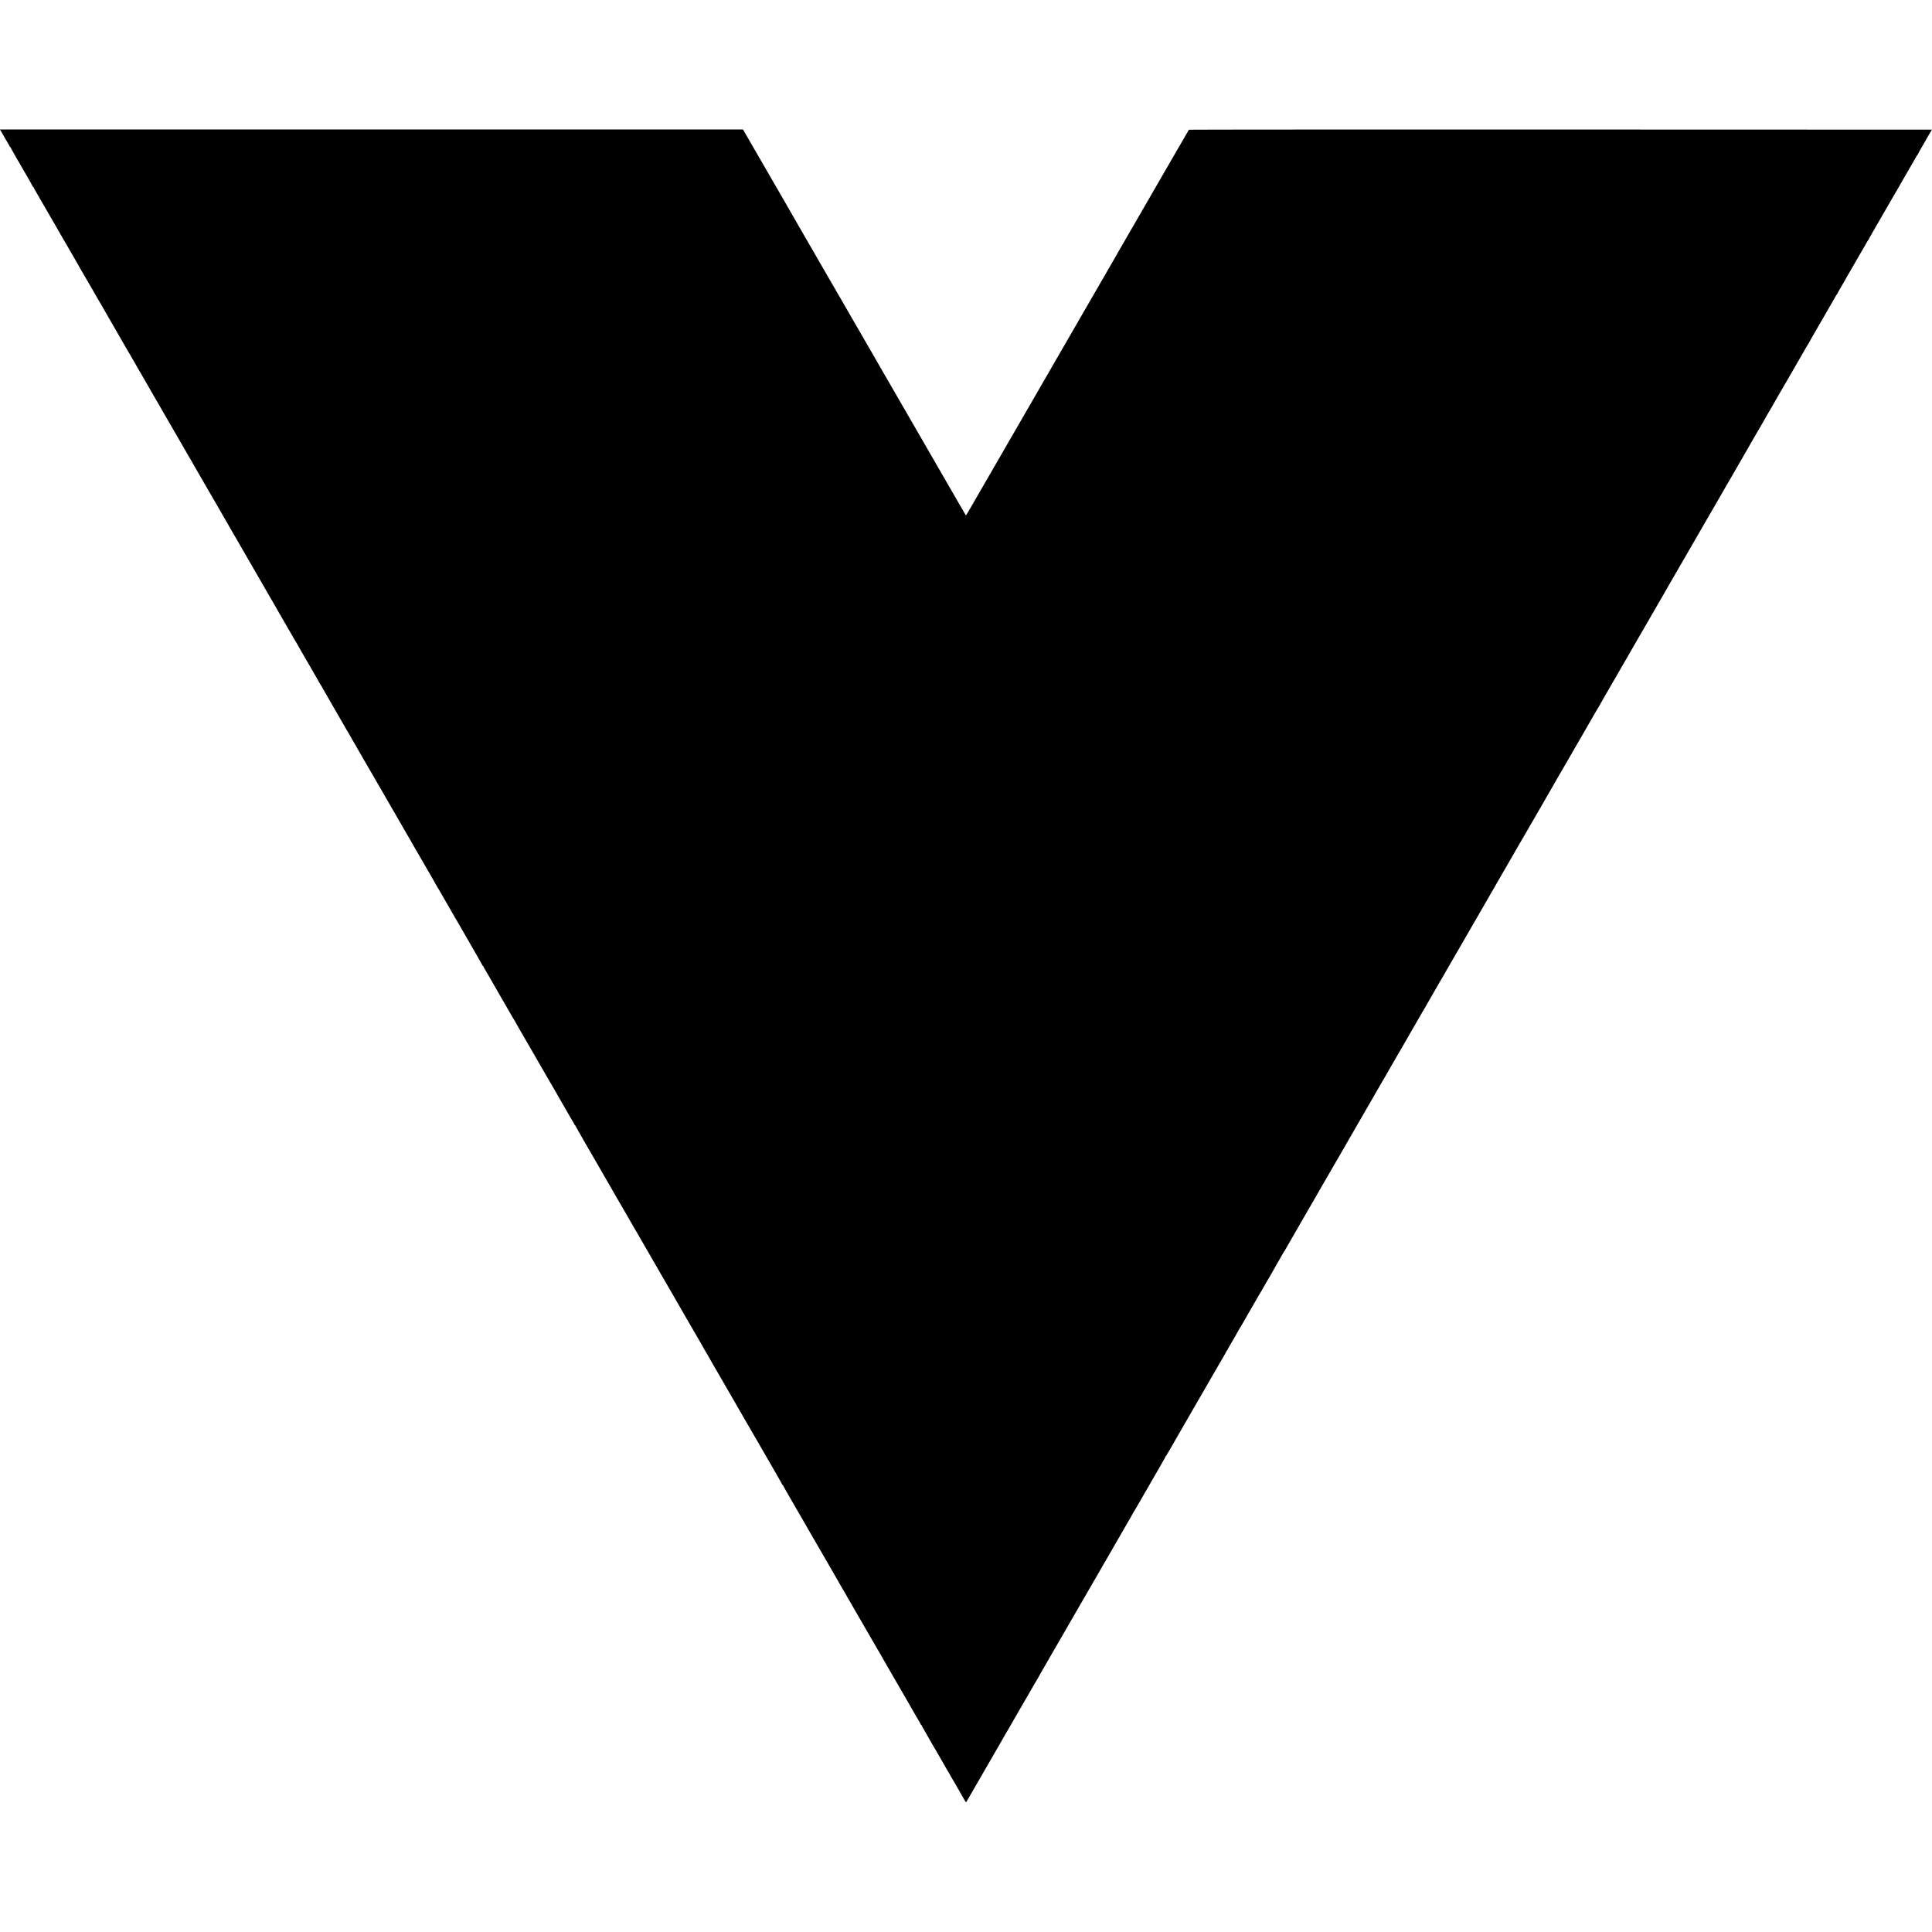
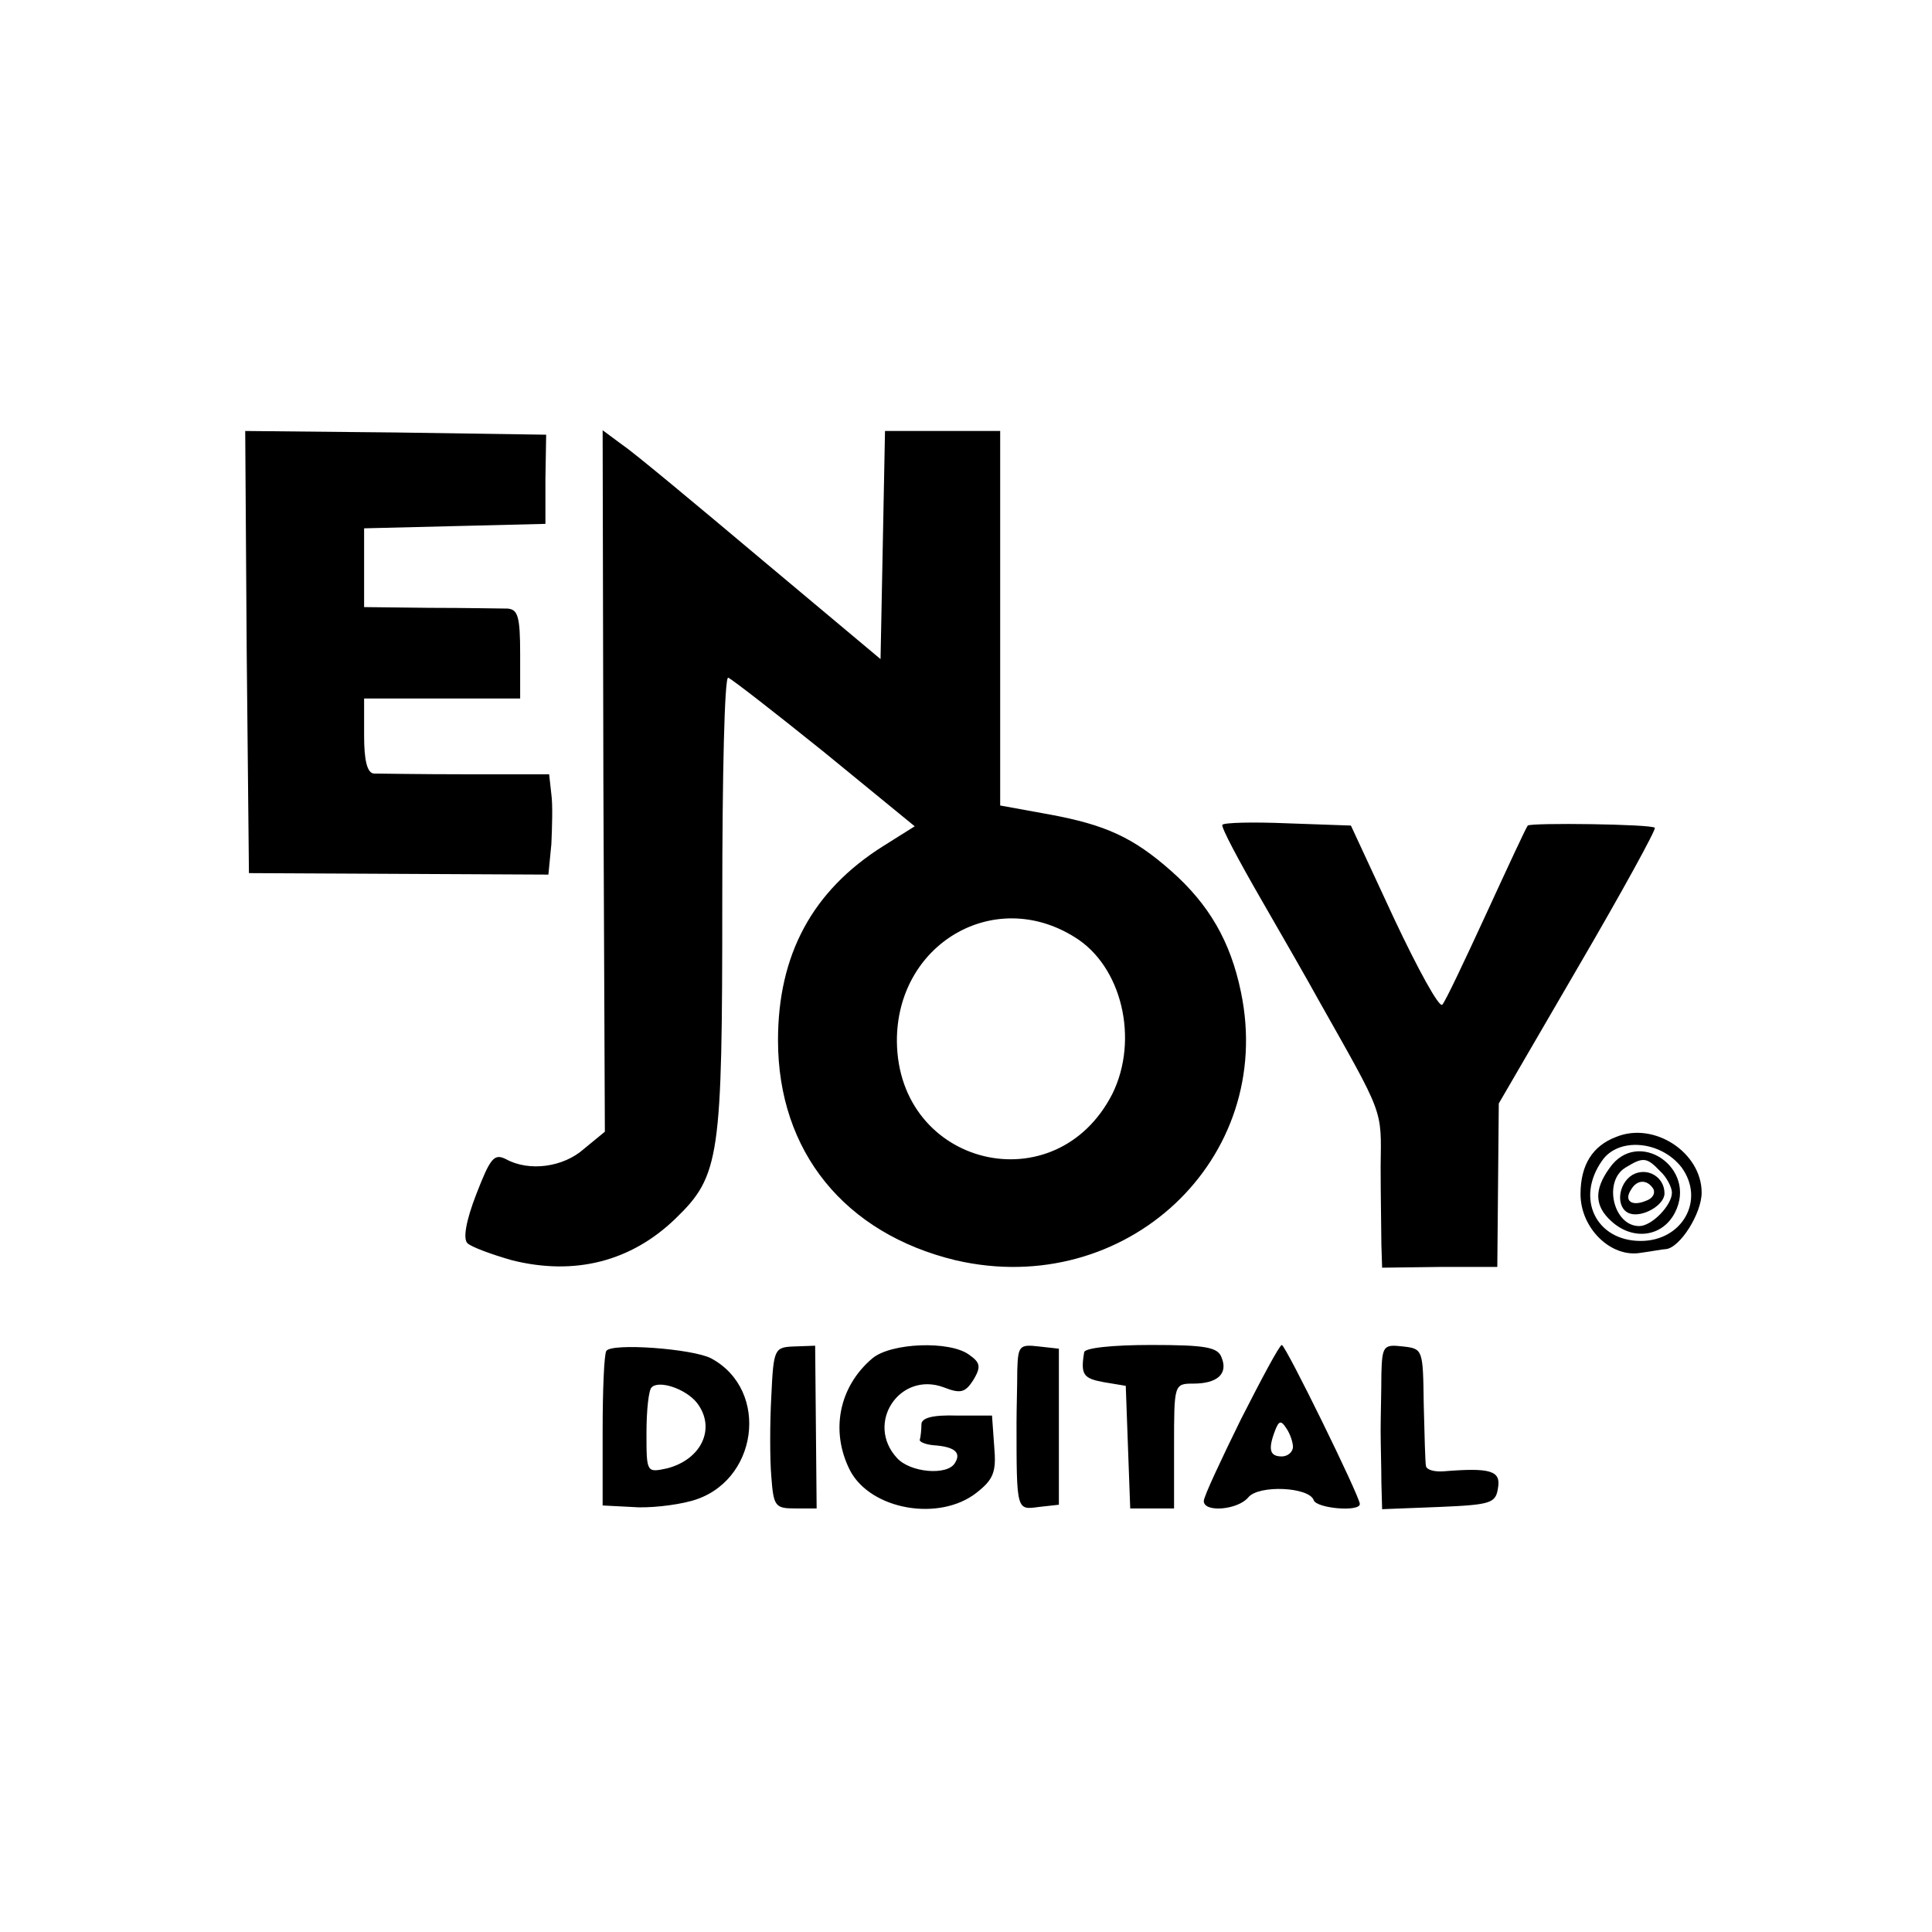
- <svg xmlns="http://www.w3.org/2000/svg" version="1.0" width="16pt" height="16pt" viewBox="0 0 16 16" preserveAspectRatio="xMidYMid meet">
-   <g transform="translate(0,16) scale(0.00032,-0.00032)" fill="#000000" stroke="none">
-     <path d="M18 46618 c45 -75 122 -207 122 -211 0 -2 25 -45 55 -95 30 -50 55 -96 55 -102 0 -5 5 -10 10 -10 6 0 10 -4 10 -9 0 -5 73 -135 161 -288 89 -153 173 -298 187 -323 14 -25 32 -57 41 -72 88 -149 187 -324 189 -335 2 -7 8 -13 13 -13 5 0 9 -4 9 -10 0 -5 46 -89 103 -187 175 -302 490 -846 507 -876 8 -16 20 -36 25 -45 28 -46 290 -498 339 -585 13 -23 74 -129 136 -236 61 -107 123 -215 137 -240 14 -25 29 -50 33 -56 5 -5 23 -37 40 -70 18 -33 38 -67 44 -75 11 -16 21 -33 63 -109 14 -25 29 -50 33 -56 4 -5 21 -35 38 -65 55 -100 261 -455 269 -465 4 -5 14 -21 20 -35 15 -29 41 -75 103 -180 24 -41 52 -88 60 -105 9 -16 57 -100 107 -185 112 -193 362 -626 380 -660 8 -14 23 -38 33 -55 11 -16 23 -37 27 -45 4 -8 26 -46 48 -85 23 -38 53 -90 67 -115 46 -81 64 -113 178 -310 62 -107 121 -210 132 -227 37 -67 56 -99 85 -148 16 -27 32 -57 36 -65 4 -8 15 -27 25 -42 9 -15 53 -89 96 -165 44 -76 177 -307 296 -513 120 -206 268 -463 330 -570 131 -227 117 -203 200 -348 36 -62 73 -125 82 -140 10 -15 21 -34 25 -42 4 -8 20 -37 36 -65 17 -27 38 -65 48 -82 49 -85 64 -111 87 -153 13 -25 28 -49 32 -55 4 -5 78 -134 165 -285 87 -151 166 -288 176 -305 10 -16 26 -43 35 -59 9 -17 125 -217 257 -445 132 -229 253 -441 270 -471 17 -30 45 -79 64 -108 18 -29 33 -54 33 -57 0 -2 20 -37 44 -77 24 -40 123 -212 221 -383 97 -170 190 -330 205 -355 16 -25 39 -65 53 -90 13 -25 81 -144 152 -265 70 -121 137 -238 150 -260 12 -22 37 -65 55 -95 18 -30 43 -73 55 -95 12 -22 48 -85 80 -140 77 -132 163 -280 190 -330 13 -22 71 -123 130 -225 59 -102 116 -199 126 -217 10 -17 29 -50 43 -72 15 -22 26 -43 26 -45 0 -2 27 -50 60 -106 33 -56 60 -103 60 -105 0 -2 55 -98 90 -155 8 -14 182 -316 239 -414 13 -22 45 -79 72 -124 27 -46 49 -86 49 -89 0 -2 14 -24 30 -48 16 -24 30 -46 30 -49 0 -5 74 -135 100 -176 5 -8 24 -42 43 -75 50 -88 58 -101 262 -455 104 -179 199 -345 213 -370 14 -25 28 -49 32 -55 4 -5 17 -26 28 -45 10 -19 62 -109 114 -200 114 -197 133 -230 170 -295 16 -27 33 -57 38 -65 17 -28 96 -165 103 -180 4 -8 16 -28 26 -45 10 -16 77 -131 148 -255 72 -124 181 -313 243 -420 62 -107 121 -209 131 -227 35 -62 323 -560 392 -678 38 -66 83 -145 100 -175 16 -30 33 -59 37 -65 4 -5 17 -27 29 -47 34 -61 56 -100 90 -156 17 -29 31 -55 31 -57 0 -2 17 -32 39 -67 21 -35 134 -229 251 -433 117 -203 235 -407 261 -451 27 -45 49 -85 49 -88 0 -4 8 -19 19 -34 15 -21 200 -341 309 -533 10 -19 33 -58 51 -87 17 -29 31 -54 31 -56 0 -2 25 -44 55 -94 30 -50 55 -95 55 -98 0 -4 6 -15 14 -23 7 -9 27 -41 43 -71 17 -30 170 -297 342 -594 171 -296 311 -542 311 -547 0 -5 5 -9 10 -9 6 0 10 -4 10 -10 0 -5 22 -47 49 -92 27 -46 58 -99 68 -118 24 -43 81 -140 93 -160 5 -8 66 -114 135 -235 69 -121 130 -227 135 -235 12 -21 259 -447 283 -490 10 -19 28 -47 38 -62 11 -14 19 -29 19 -32 0 -3 37 -69 83 -148 99 -170 305 -526 337 -583 13 -22 31 -53 41 -70 11 -16 22 -37 26 -45 7 -14 82 -146 103 -180 14 -24 181 -311 205 -355 13 -22 46 -80 75 -130 29 -49 64 -110 78 -135 14 -25 51 -88 82 -140 31 -52 59 -102 63 -110 4 -8 18 -33 31 -55 205 -353 284 -489 309 -535 17 -30 45 -78 62 -106 18 -28 36 -60 39 -72 4 -12 12 -22 17 -22 5 0 9 -4 9 -10 0 -5 109 -197 241 -427 133 -230 250 -431 259 -448 51 -90 222 -385 280 -485 37 -63 78 -135 92 -160 14 -25 67 -117 118 -205 51 -88 101 -175 111 -193 34 -58 55 -95 149 -257 51 -88 101 -173 110 -190 9 -16 76 -131 147 -255 72 -124 140 -241 151 -260 61 -108 281 -489 355 -615 38 -66 77 -133 87 -150 35 -63 91 -161 100 -175 14 -23 99 -169 128 -220 54 -97 135 -235 142 -245 4 -5 20 -32 35 -60 26 -48 238 -416 276 -480 10 -16 26 -46 37 -65 30 -53 382 -661 403 -695 10 -16 22 -37 26 -45 4 -8 26 -48 50 -88 24 -41 43 -75 43 -77 0 -2 22 -40 50 -85 27 -45 50 -84 50 -86 0 -3 38 -69 83 -147 84 -142 302 -520 340 -587 10 -19 34 -60 52 -90 18 -30 44 -75 57 -100 14 -25 45 -79 70 -120 25 -41 56 -96 70 -121 14 -25 77 -133 138 -240 62 -107 122 -210 132 -229 25 -43 310 -535 337 -581 11 -19 26 -45 34 -59 17 -32 238 -414 266 -460 11 -19 24 -41 28 -49 3 -7 75 -133 160 -278 84 -146 153 -269 153 -274 0 -5 5 -9 10 -9 6 0 10 -4 10 -10 0 -5 82 -150 181 -322 182 -314 201 -346 240 -415 12 -21 80 -139 152 -263 71 -124 141 -245 155 -270 14 -25 28 -49 32 -55 6 -8 145 -248 220 -380 37 -66 209 -362 229 -395 11 -19 24 -42 28 -49 4 -8 67 -118 140 -243 73 -125 133 -230 133 -233 0 -2 15 -28 33 -57 19 -29 47 -78 64 -108 17 -30 53 -93 79 -139 53 -90 82 -141 157 -272 82 -142 115 -199 381 -659 142 -245 268 -463 281 -485 12 -22 71 -125 132 -230 60 -104 172 -298 248 -430 76 -132 146 -253 156 -270 11 -16 22 -36 26 -44 3 -8 30 -54 60 -103 29 -49 53 -91 53 -93 0 -3 18 -34 40 -70 22 -36 40 -67 40 -69 0 -2 37 -66 81 -142 45 -77 98 -168 119 -204 20 -36 47 -81 58 -100 12 -19 27 -47 33 -62 6 -16 15 -28 20 -28 5 0 9 -4 9 -9 0 -6 63 -118 140 -251 77 -133 140 -243 140 -245 0 -2 18 -33 41 -70 22 -37 49 -83 60 -101 10 -19 29 -51 40 -71 25 -45 109 -189 126 -218 7 -11 17 -29 22 -40 6 -11 22 -38 35 -60 14 -22 37 -62 52 -90 14 -27 35 -62 45 -77 11 -14 19 -29 19 -32 0 -3 18 -35 40 -71 22 -36 40 -67 40 -69 0 -2 19 -35 42 -72 23 -38 55 -94 72 -124 26 -47 139 -244 171 -298 6 -9 21 -36 34 -60 28 -48 37 -51 51 -19 6 12 19 36 29 52 10 17 27 46 38 65 11 19 104 181 208 360 103 179 199 345 213 370 14 25 42 74 64 109 21 34 38 65 38 67 0 2 18 33 40 69 22 36 40 67 40 69 0 3 177 310 199 346 16 26 136 234 140 244 2 5 25 44 52 88 27 44 49 81 49 84 0 2 18 34 40 70 22 36 40 67 40 69 0 2 20 36 43 77 35 58 169 289 297 513 9 17 50 86 90 155 40 69 86 150 103 180 16 30 35 62 41 70 6 8 16 24 22 35 35 64 72 129 167 293 59 100 116 199 127 220 11 20 30 53 41 72 43 72 1070 1850 1121 1940 14 25 65 113 113 195 48 83 96 166 107 185 10 19 28 50 38 68 11 18 73 124 137 235 64 111 175 303 246 427 71 124 173 299 225 390 52 91 116 202 143 248 27 45 49 85 49 89 0 4 6 14 14 22 7 9 28 43 46 76 26 47 251 436 378 655 11 19 29 51 40 70 11 19 101 176 201 348 99 172 181 317 181 323 0 5 5 9 10 9 6 0 10 5 10 11 0 6 8 23 18 37 11 15 32 52 49 82 16 30 130 228 253 440 122 212 234 405 248 430 13 25 39 70 57 100 39 65 69 117 130 225 25 44 50 87 55 95 12 19 78 134 220 380 61 107 129 224 150 260 161 277 222 382 246 425 15 28 47 83 71 123 24 41 43 78 43 83 0 5 4 9 8 9 4 0 13 12 19 28 7 15 23 45 36 67 66 110 277 478 277 483 0 3 6 13 14 21 7 9 27 41 43 71 17 30 45 80 63 110 34 57 375 649 394 685 6 11 16 27 22 35 6 8 26 42 44 75 18 33 41 74 51 90 10 17 24 41 32 55 54 97 72 128 88 152 11 14 19 28 19 30 0 3 79 141 175 308 96 167 175 305 175 308 0 3 6 13 14 21 7 9 26 39 41 66 33 60 276 483 338 587 24 40 46 80 50 88 4 8 13 24 20 35 14 23 95 163 125 215 11 19 52 91 92 160 40 69 80 139 90 155 9 17 103 179 207 360 105 182 200 346 211 365 103 181 463 802 489 845 7 11 15 27 19 35 4 8 29 51 55 95 64 110 828 1433 848 1470 9 17 24 41 33 55 9 14 29 48 45 77 15 28 52 93 82 145 30 51 62 107 71 123 17 30 231 398 400 690 51 88 103 179 115 202 12 23 26 48 32 55 6 7 24 38 40 68 17 30 61 107 98 170 37 63 84 144 103 180 19 36 41 72 48 81 8 8 14 18 14 21 0 4 27 51 59 106 32 55 72 124 89 154 16 29 71 125 122 213 51 88 104 180 118 205 13 25 28 50 32 55 4 6 17 26 28 45 11 19 45 80 77 135 31 55 66 116 77 135 11 19 88 152 171 295 401 694 620 1072 650 1125 11 19 87 152 170 295 83 143 158 273 166 288 9 16 21 36 26 45 6 9 31 52 55 96 25 43 54 94 66 115 11 20 95 164 186 321 91 157 173 299 182 315 9 17 26 46 37 65 12 19 66 114 121 210 56 96 108 186 117 200 8 14 24 40 34 59 24 45 383 664 412 713 5 9 17 29 26 45 15 28 120 210 241 419 36 61 68 117 72 125 4 8 12 23 19 34 35 57 245 420 262 453 11 20 35 61 53 90 17 29 32 54 32 56 0 3 28 51 62 108 33 57 70 119 80 138 10 19 23 42 28 50 5 8 32 53 59 100 27 47 149 258 271 470 122 212 234 405 248 430 30 53 62 108 80 135 6 11 15 27 19 35 4 8 85 150 181 315 96 165 187 323 202 350 31 56 116 202 130 225 5 8 25 42 43 75 19 33 92 159 162 280 149 257 157 271 202 350 19 33 38 67 43 75 9 14 228 392 275 475 12 22 55 96 95 165 40 69 80 139 90 155 24 42 202 350 221 383 9 15 27 47 41 72 14 25 75 131 136 236 61 106 121 210 134 232 99 172 271 470 279 482 5 8 23 40 40 70 18 30 81 141 142 245 60 105 121 210 135 235 14 25 71 124 127 220 56 96 143 247 194 335 51 88 96 167 102 175 14 24 180 311 204 355 23 43 340 590 356 615 5 8 50 87 101 175 171 301 517 898 582 1008 25 43 46 81 46 83 0 2 12 23 27 47 14 23 40 67 56 97 16 30 35 62 42 70 7 8 15 22 18 30 4 8 20 38 37 65 16 28 33 57 37 65 6 12 111 196 143 250 5 8 55 95 112 193 57 98 113 195 126 215 12 20 27 46 32 57 6 11 14 27 20 35 5 8 76 130 156 270 80 140 165 287 187 325 23 39 52 90 66 115 13 25 30 52 37 61 8 8 14 18 14 21 0 4 41 77 92 165 50 87 175 302 276 478 101 176 208 360 236 408 28 49 67 117 86 152 19 35 41 70 48 77 6 6 12 15 12 19 0 7 124 224 167 291 12 21 23 40 23 42 0 2 21 40 46 83 26 43 55 92 64 109 54 95 327 568 354 614 19 30 45 75 59 100 71 128 82 145 89 148 4 2 8 8 8 13 0 5 42 82 94 172 311 538 496 858 518 897 14 25 40 70 58 100 18 30 42 71 53 90 10 19 79 139 152 265 73 127 142 246 153 265 10 19 43 76 72 125 29 50 63 108 75 130 65 116 80 140 87 143 4 2 8 8 8 12 0 8 114 212 140 250 6 8 14 24 20 35 5 11 54 97 108 190 l100 170 -9611 3 c-5286 1 -9614 -1 -9618 -5 -5 -6 -419 -719 -619 -1068 -89 -155 -267 -463 -323 -560 -38 -66 -81 -140 -95 -165 -31 -56 -263 -457 -526 -910 -110 -190 -224 -388 -254 -440 -29 -52 -61 -109 -71 -125 -23 -39 -243 -420 -268 -465 -11 -19 -204 -352 -428 -740 -224 -388 -477 -826 -563 -975 -85 -148 -185 -322 -222 -385 -37 -63 -120 -207 -185 -320 -65 -113 -177 -306 -248 -430 -72 -124 -172 -297 -222 -385 -51 -88 -142 -245 -202 -350 -131 -226 -247 -427 -408 -705 -65 -113 -249 -432 -410 -710 -160 -278 -388 -673 -506 -877 -118 -205 -216 -373 -219 -373 -3 0 -52 82 -109 183 -58 100 -144 250 -192 332 -95 164 -402 696 -647 1120 -85 149 -228 396 -317 550 -212 365 -982 1700 -1008 1745 -10 19 -43 76 -72 125 -29 50 -64 110 -77 135 -14 25 -63 110 -110 190 -47 80 -96 165 -110 190 -14 25 -99 171 -188 325 -89 154 -174 300 -188 325 -13 25 -64 113 -112 195 -48 83 -140 242 -205 355 -65 113 -183 317 -263 454 -79 137 -152 264 -163 282 -50 89 -335 583 -354 614 -12 19 -34 58 -50 85 -15 28 -129 226 -253 440 -124 215 -235 408 -247 430 -12 22 -69 121 -127 220 -58 99 -226 389 -373 645 -148 256 -324 561 -392 678 -67 117 -134 232 -147 255 -13 23 -33 59 -46 80 l-22 37 -9615 0 -9615 0 20 -32z" />
-   </g>
+ <svg xmlns="http://www.w3.org/2000/svg" version="1" width="346.667" height="346.667" viewBox="0 0 260 260">
+   <path d="M33.2 87.7l.3 29.8 20.2.1 20.1.1.4-4.1c.1-2.3.2-5.3 0-6.7l-.3-2.7H62.7c-6.2 0-11.8-.1-12.4-.1-.9-.1-1.3-1.8-1.3-5.1v-5h21v-6c0-5-.3-6-1.7-6.1-1 0-5.7-.1-10.5-.1l-8.8-.1V71.1l12.2-.3 12.2-.3v-6l.1-6-20.3-.3L33 58l.2 29.7z" />
+   <path d="M81.2 105.1l.2 47.2-2.8 2.3c-2.8 2.5-7.4 3.1-10.5 1.4-1.6-.8-2.1-.2-4 4.7-1.4 3.6-1.8 6-1.2 6.6.5.5 3.2 1.5 6 2.3 8.4 2.1 16 .2 22-5.6s6.3-8.2 6.3-42.8c0-16.7.3-30.2.8-30 .5.2 6.3 4.7 13 10.1l12.1 9.9-4.3 2.7c-9.5 6-14.1 14.6-14.1 26.1 0 15 9 26 23.9 29.6 22.9 5.3 43.1-13.6 38.4-36.1-1.4-6.8-4.3-11.8-9.4-16.3-5.1-4.5-8.8-6.2-16.4-7.6l-6.6-1.2V58h-15.5l-.3 15.4-.3 15.3-16-13.4c-8.8-7.4-17.2-14.4-18.7-15.4l-2.7-2 .1 47.2zm63.4 21c6.4 3.9 8.7 13.8 5.1 21.1-7.6 14.9-28.8 9.8-29-7-.1-13.1 13-20.9 23.9-14.1zM164.5 111c-.2.3 2.2 4.8 5.2 10s6.5 11.3 7.7 13.5c8.9 15.8 8.5 14.6 8.4 22.5 0 4.1.1 8.9.1 10.5l.1 3.1 7.7-.1h7.8l.1-11 .1-11 10.7-18.4c5.9-10.1 10.5-18.5 10.3-18.7-.4-.5-16.7-.7-17.1-.3-.2.2-2.7 5.6-5.6 11.9-2.9 6.3-5.5 11.8-5.9 12.2-.4.5-3.3-4.8-6.5-11.6l-5.8-12.5-8.5-.3c-4.7-.2-8.6-.1-8.8.2zM217.5 153c-3.2 1.2-4.8 3.8-4.8 7.7 0 4.6 4.1 8.6 8.1 7.9 1.5-.2 3-.5 3.4-.5 1.9-.2 4.8-4.8 4.8-7.6 0-5.4-6.4-9.6-11.5-7.5zm8.8 4.1c3.2 4.4.1 9.9-5.5 9.9-6 0-8.8-5.7-5.2-10.8 2.2-3.2 7.9-2.7 10.7.9z" />
+   <path d="M216.6 157.2c-2.1 2.9-2 5.1.2 7.1 2.9 2.7 6.9 2.2 8.6-1.1 3.1-6-5-11.5-8.8-6zm6.8.4c.9.8 1.6 2.2 1.6 2.9 0 1.7-2.7 4.5-4.4 4.5-3.5 0-4.9-6.1-1.8-7.9 2.3-1.4 2.8-1.4 4.6.5z" />
+   <path d="M219.7 158.1c-2 1.2-2.3 4.5-.4 5.2 1.7.6 4.7-1.1 4.7-2.7 0-2.2-2.3-3.6-4.3-2.5zm2.8 1.9c.3.6-.1 1.3-1 1.6-1.9.8-3 0-2-1.5.8-1.4 2.2-1.4 3-.1zM81.6 181.8c-.3.4-.5 5.3-.5 10.8v10l3.9.2c2.2.2 5.8-.2 8-.8 9-2.4 10.7-14.9 2.7-19.2-2.5-1.3-13.4-2.1-14.1-1zm12.2 7c2.6 3.4.6 7.6-4 8.8-2.8.6-2.8.6-2.8-4.8 0-3 .3-5.8.7-6.1 1-1 4.6.2 6.1 2.1zM103.8 187.9c-.2 3.6-.2 8.5 0 10.8.3 4 .5 4.3 3.2 4.3h2.9l-.1-10.9-.1-11-2.8.1c-2.7.1-2.8.3-3.1 6.7zM117.4 182.8c-4.5 3.8-5.7 9.8-3 15.1 2.8 5.3 12 6.9 17 3 2.3-1.8 2.7-2.8 2.4-6.2l-.3-4.2h-4.7c-3.3-.1-4.8.3-4.8 1.2 0 .7-.1 1.6-.2 2-.2.3.7.7 1.9.8 2.8.2 3.7 1 2.8 2.4-1 1.7-6 1.3-7.8-.7-4.3-4.7.4-11.7 6.3-9.5 2.3.9 2.9.7 4-1 1-1.7 1-2.3-.6-3.4-2.6-1.9-10.5-1.6-13 .5zM136.9 184.4c0 2-.1 5.2-.1 7.1 0 11.9 0 11.7 3 11.3l2.7-.3v-21l-2.7-.3c-2.6-.3-2.8-.1-2.9 3.2zM145.9 182c-.5 3-.1 3.5 2.6 4l3 .5.3 8.3.3 8.2h5.9v-8.4c0-8.3 0-8.4 2.6-8.4 3.2 0 4.7-1.3 3.8-3.5-.5-1.4-2.1-1.7-9.5-1.7-5.2 0-9 .4-9 1zM167 191c-2.7 5.5-5 10.4-5 11 0 1.6 4.6 1.2 6-.5 1.4-1.7 8.2-1.4 8.8.4.4 1.1 6.2 1.6 6.2.5 0-1-10-21.4-10.5-21.4-.3 0-2.7 4.5-5.5 10zm7 3.7c0 .7-.7 1.3-1.5 1.3-1.6 0-1.9-.9-.9-3.5.5-1.3.8-1.4 1.5-.3.5.7.9 1.9.9 2.5zM185.9 184.9c0 2.3-.1 5.7-.1 7.6 0 1.9.1 5.1.1 7l.1 3.6 7.7-.3c7-.3 7.6-.5 7.9-2.6.4-2.3-1.1-2.7-7.3-2.2-1.3.1-2.3-.2-2.4-.7-.1-.4-.2-4.2-.3-8.3-.1-7.4-.1-7.5-2.8-7.8-2.6-.3-2.8-.1-2.9 3.7z" />
</svg>
